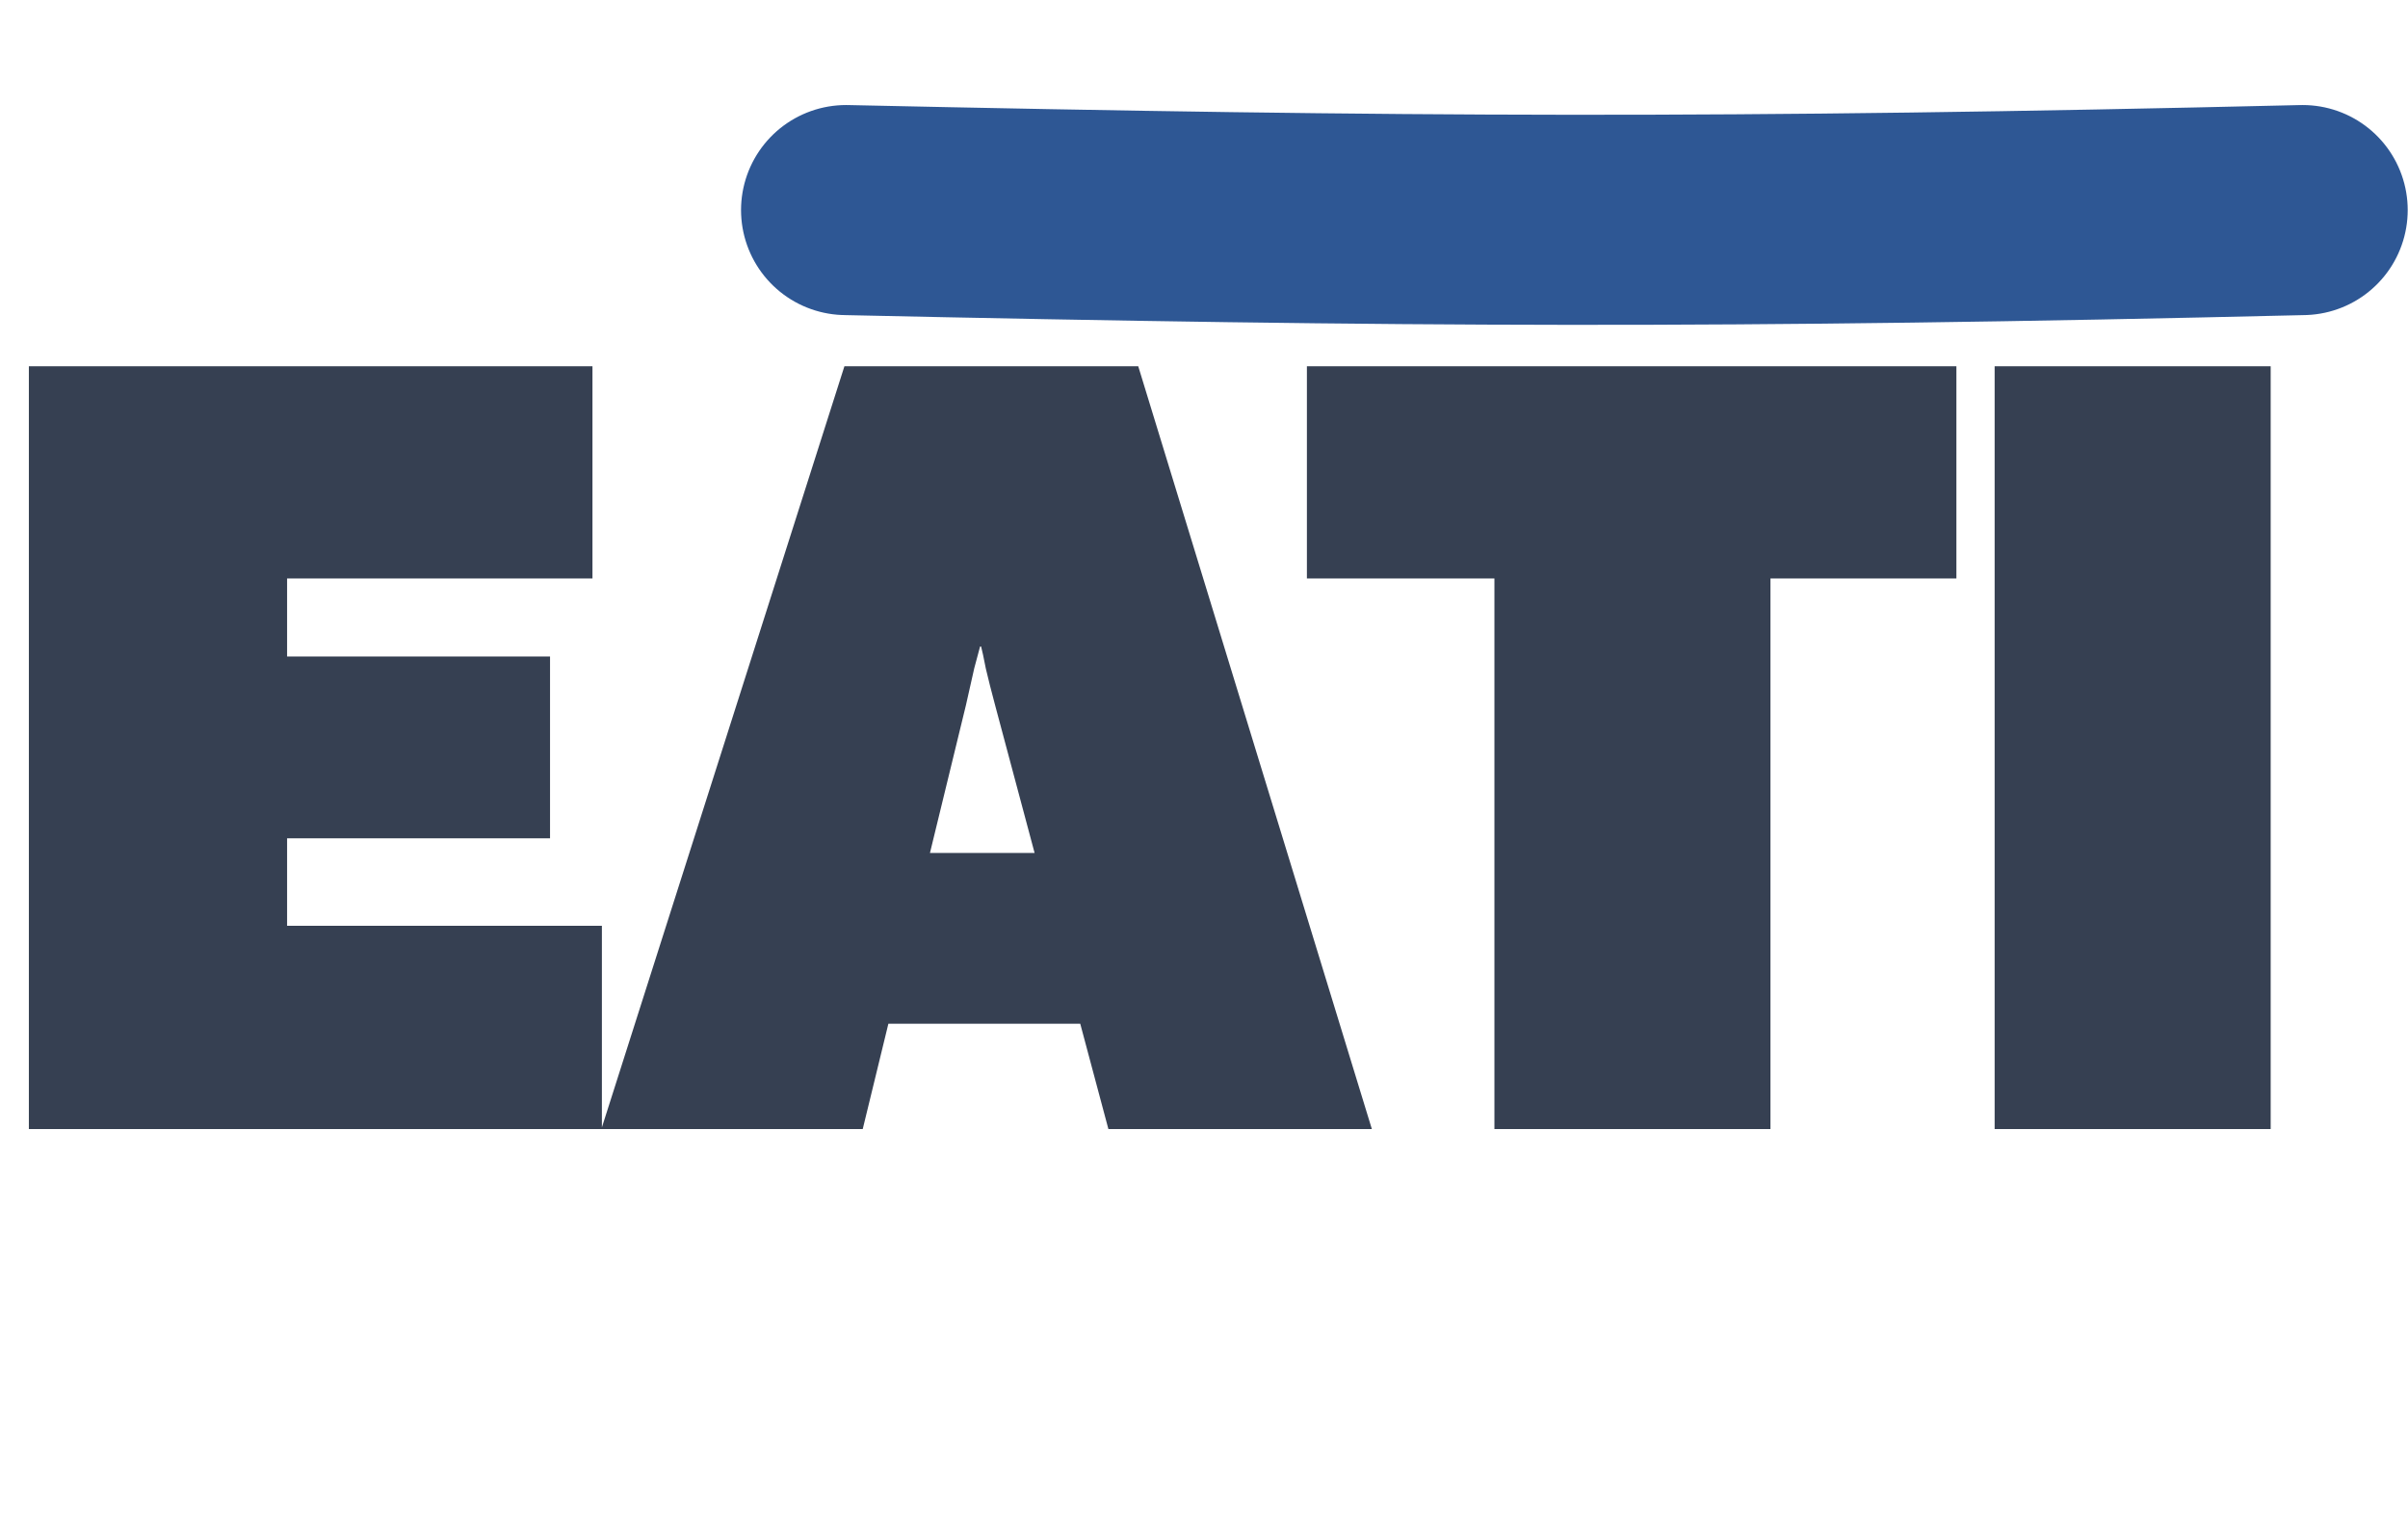
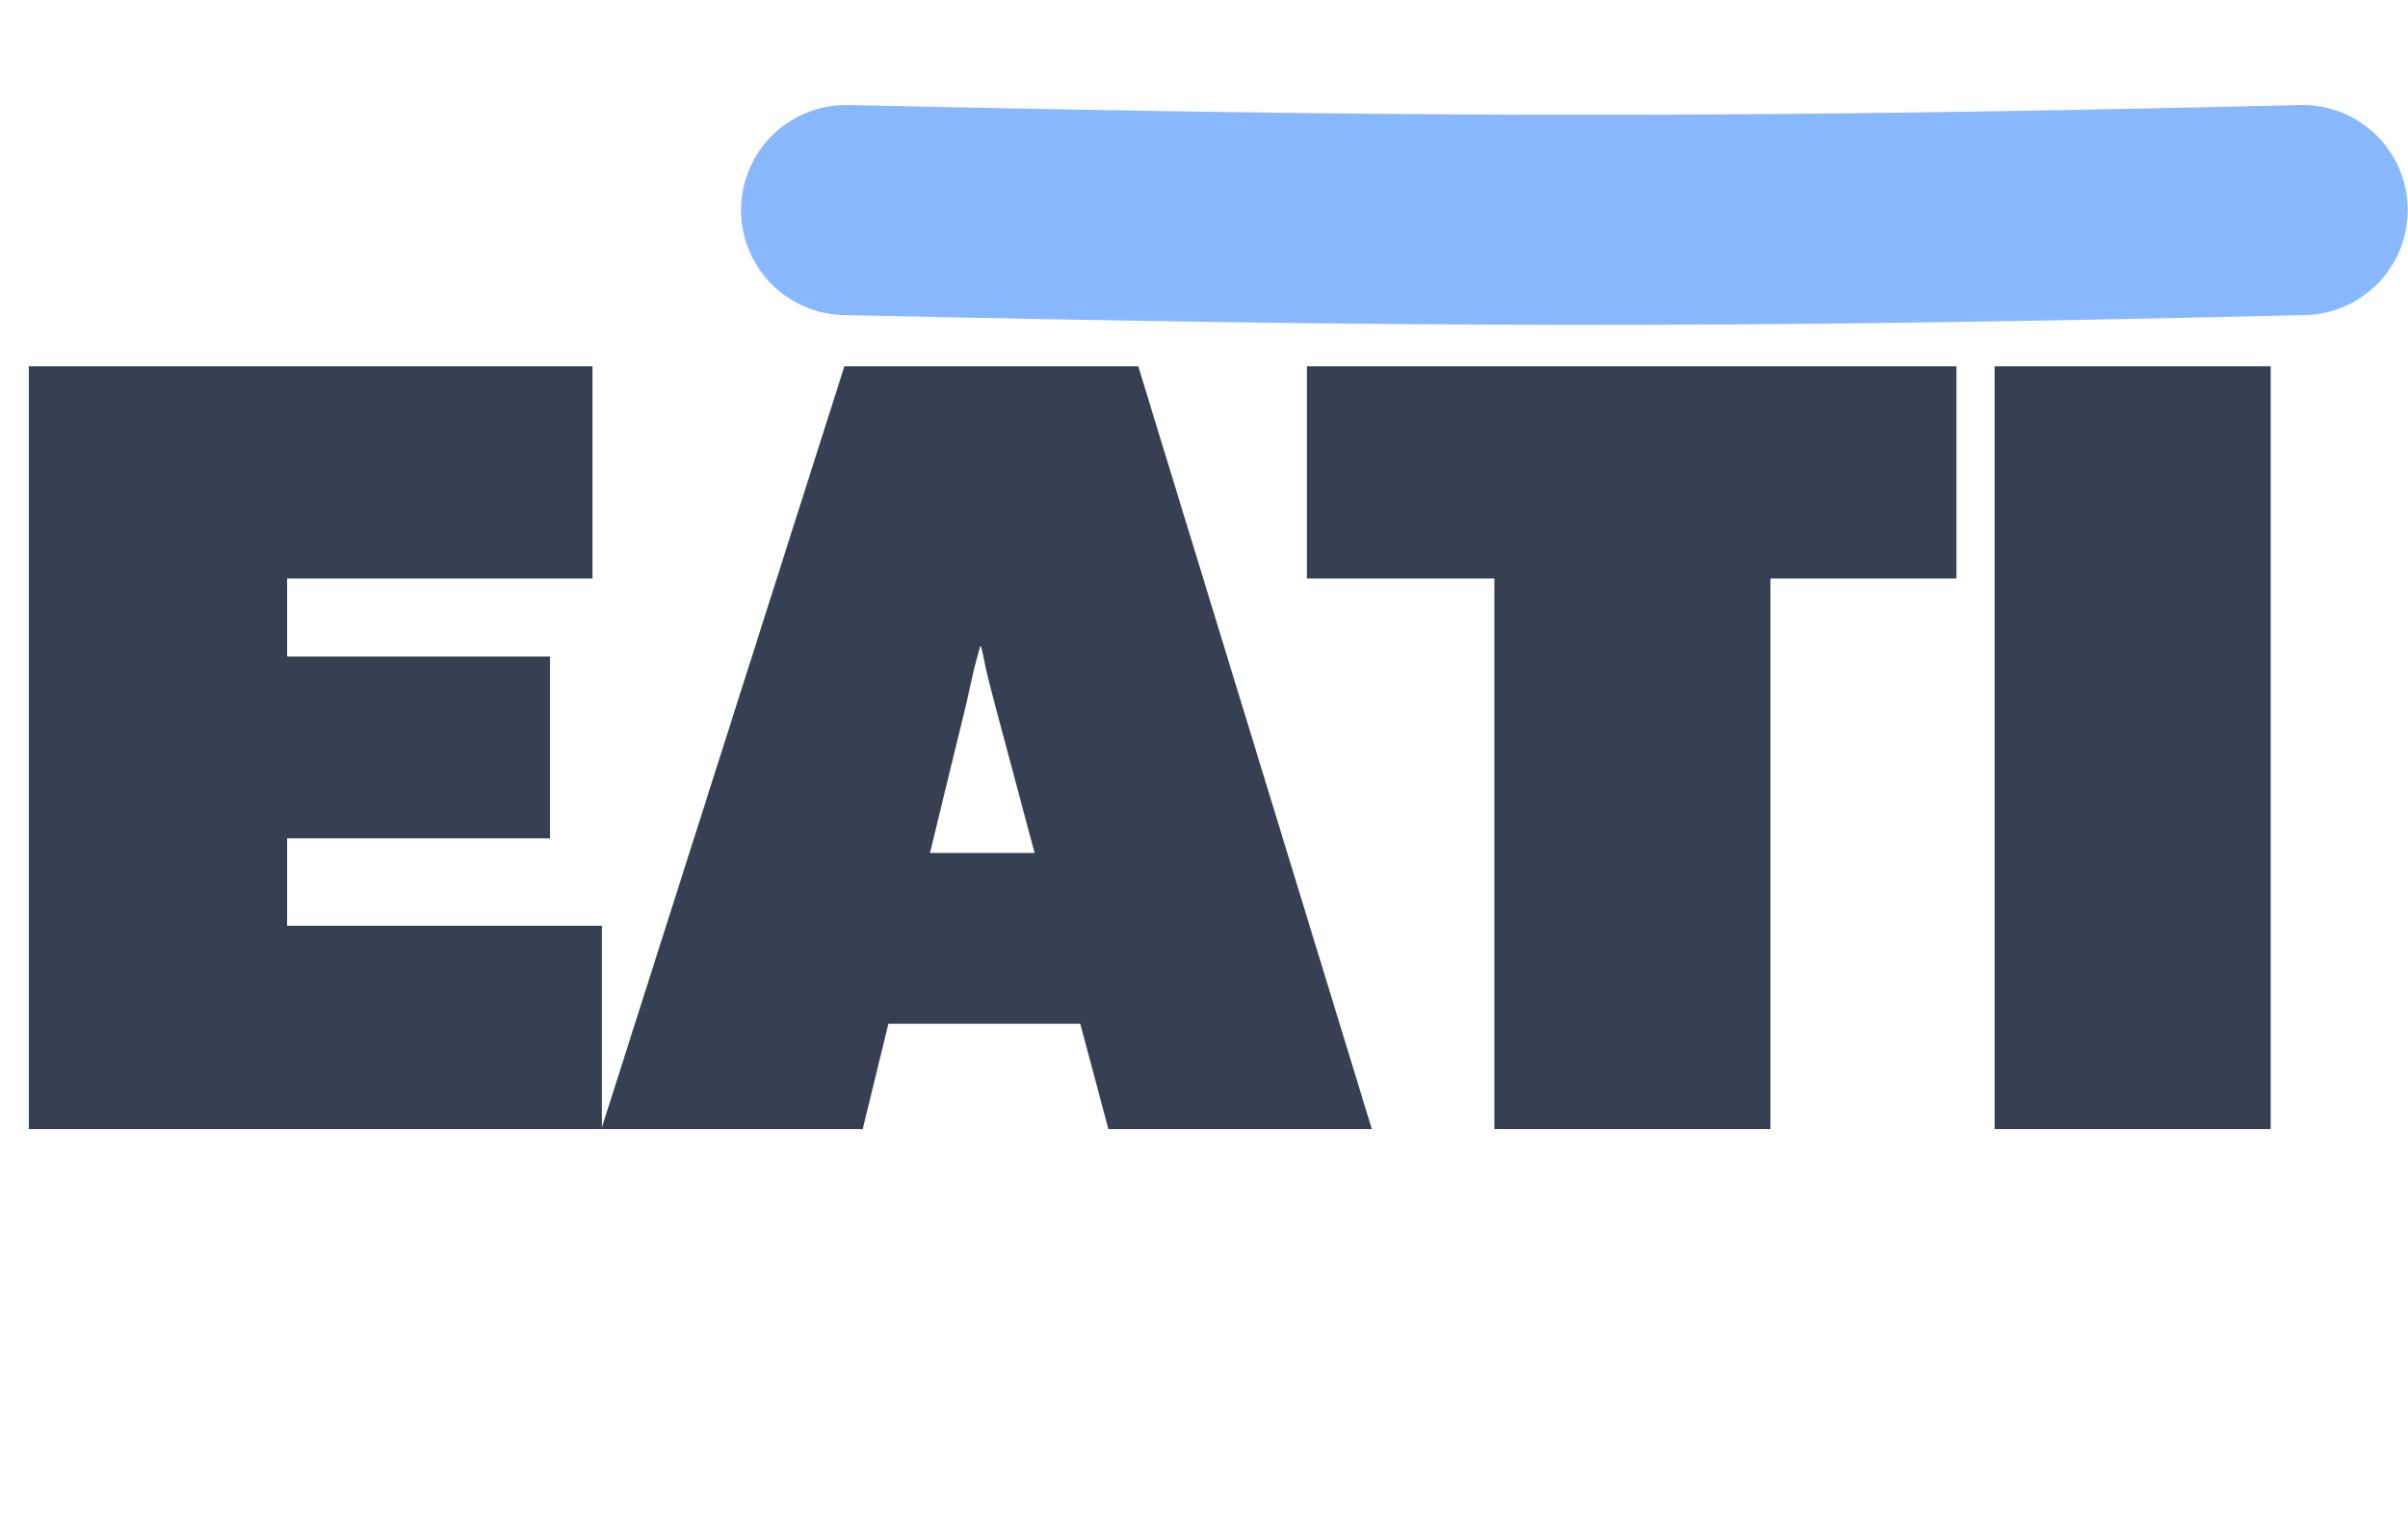
<svg xmlns="http://www.w3.org/2000/svg" width="4070" height="2577" viewBox="0 0 4070 2577" fill="none">
  <path d="M48.798 1908V619.001H1001.38V977.548H485.252V1109.46H929.673V1416.66H485.252V1564.5H1017.32V1908H48.798ZM1016.43 1908L1427.21 619.001H1923.87L2318.71 1908H1873.41L1682.18 1192.68C1675.69 1168.48 1670.38 1147.53 1666.24 1129.82C1662.7 1111.52 1660.05 1099.13 1658.28 1092.64H1656.51C1654.74 1099.13 1651.49 1111.23 1646.77 1128.93C1642.64 1146.64 1637.91 1167.59 1632.6 1191.79L1458.2 1908H1016.43ZM1295.3 1730.05L1347.54 1441.45H1973.44L2031.87 1730.05H1295.3ZM2208.93 977.548V619.001H3306.71V977.548H2992.43V1908H2525.87V977.548H2208.93ZM3371.34 1908V619.001H3837.89V1908H3371.34Z" fill="#364052" />
-   <path d="M1430 354.998C2379.62 375.693 2917.23 378.22 3892 354.998" stroke="#2E5794" stroke-width="355" stroke-linecap="round" />
+   <path d="M1430 354.998C2379.62 375.693 2917.23 378.22 3892 354.998" stroke="#88B8FF" stroke-width="355" stroke-linecap="round" />
</svg>
